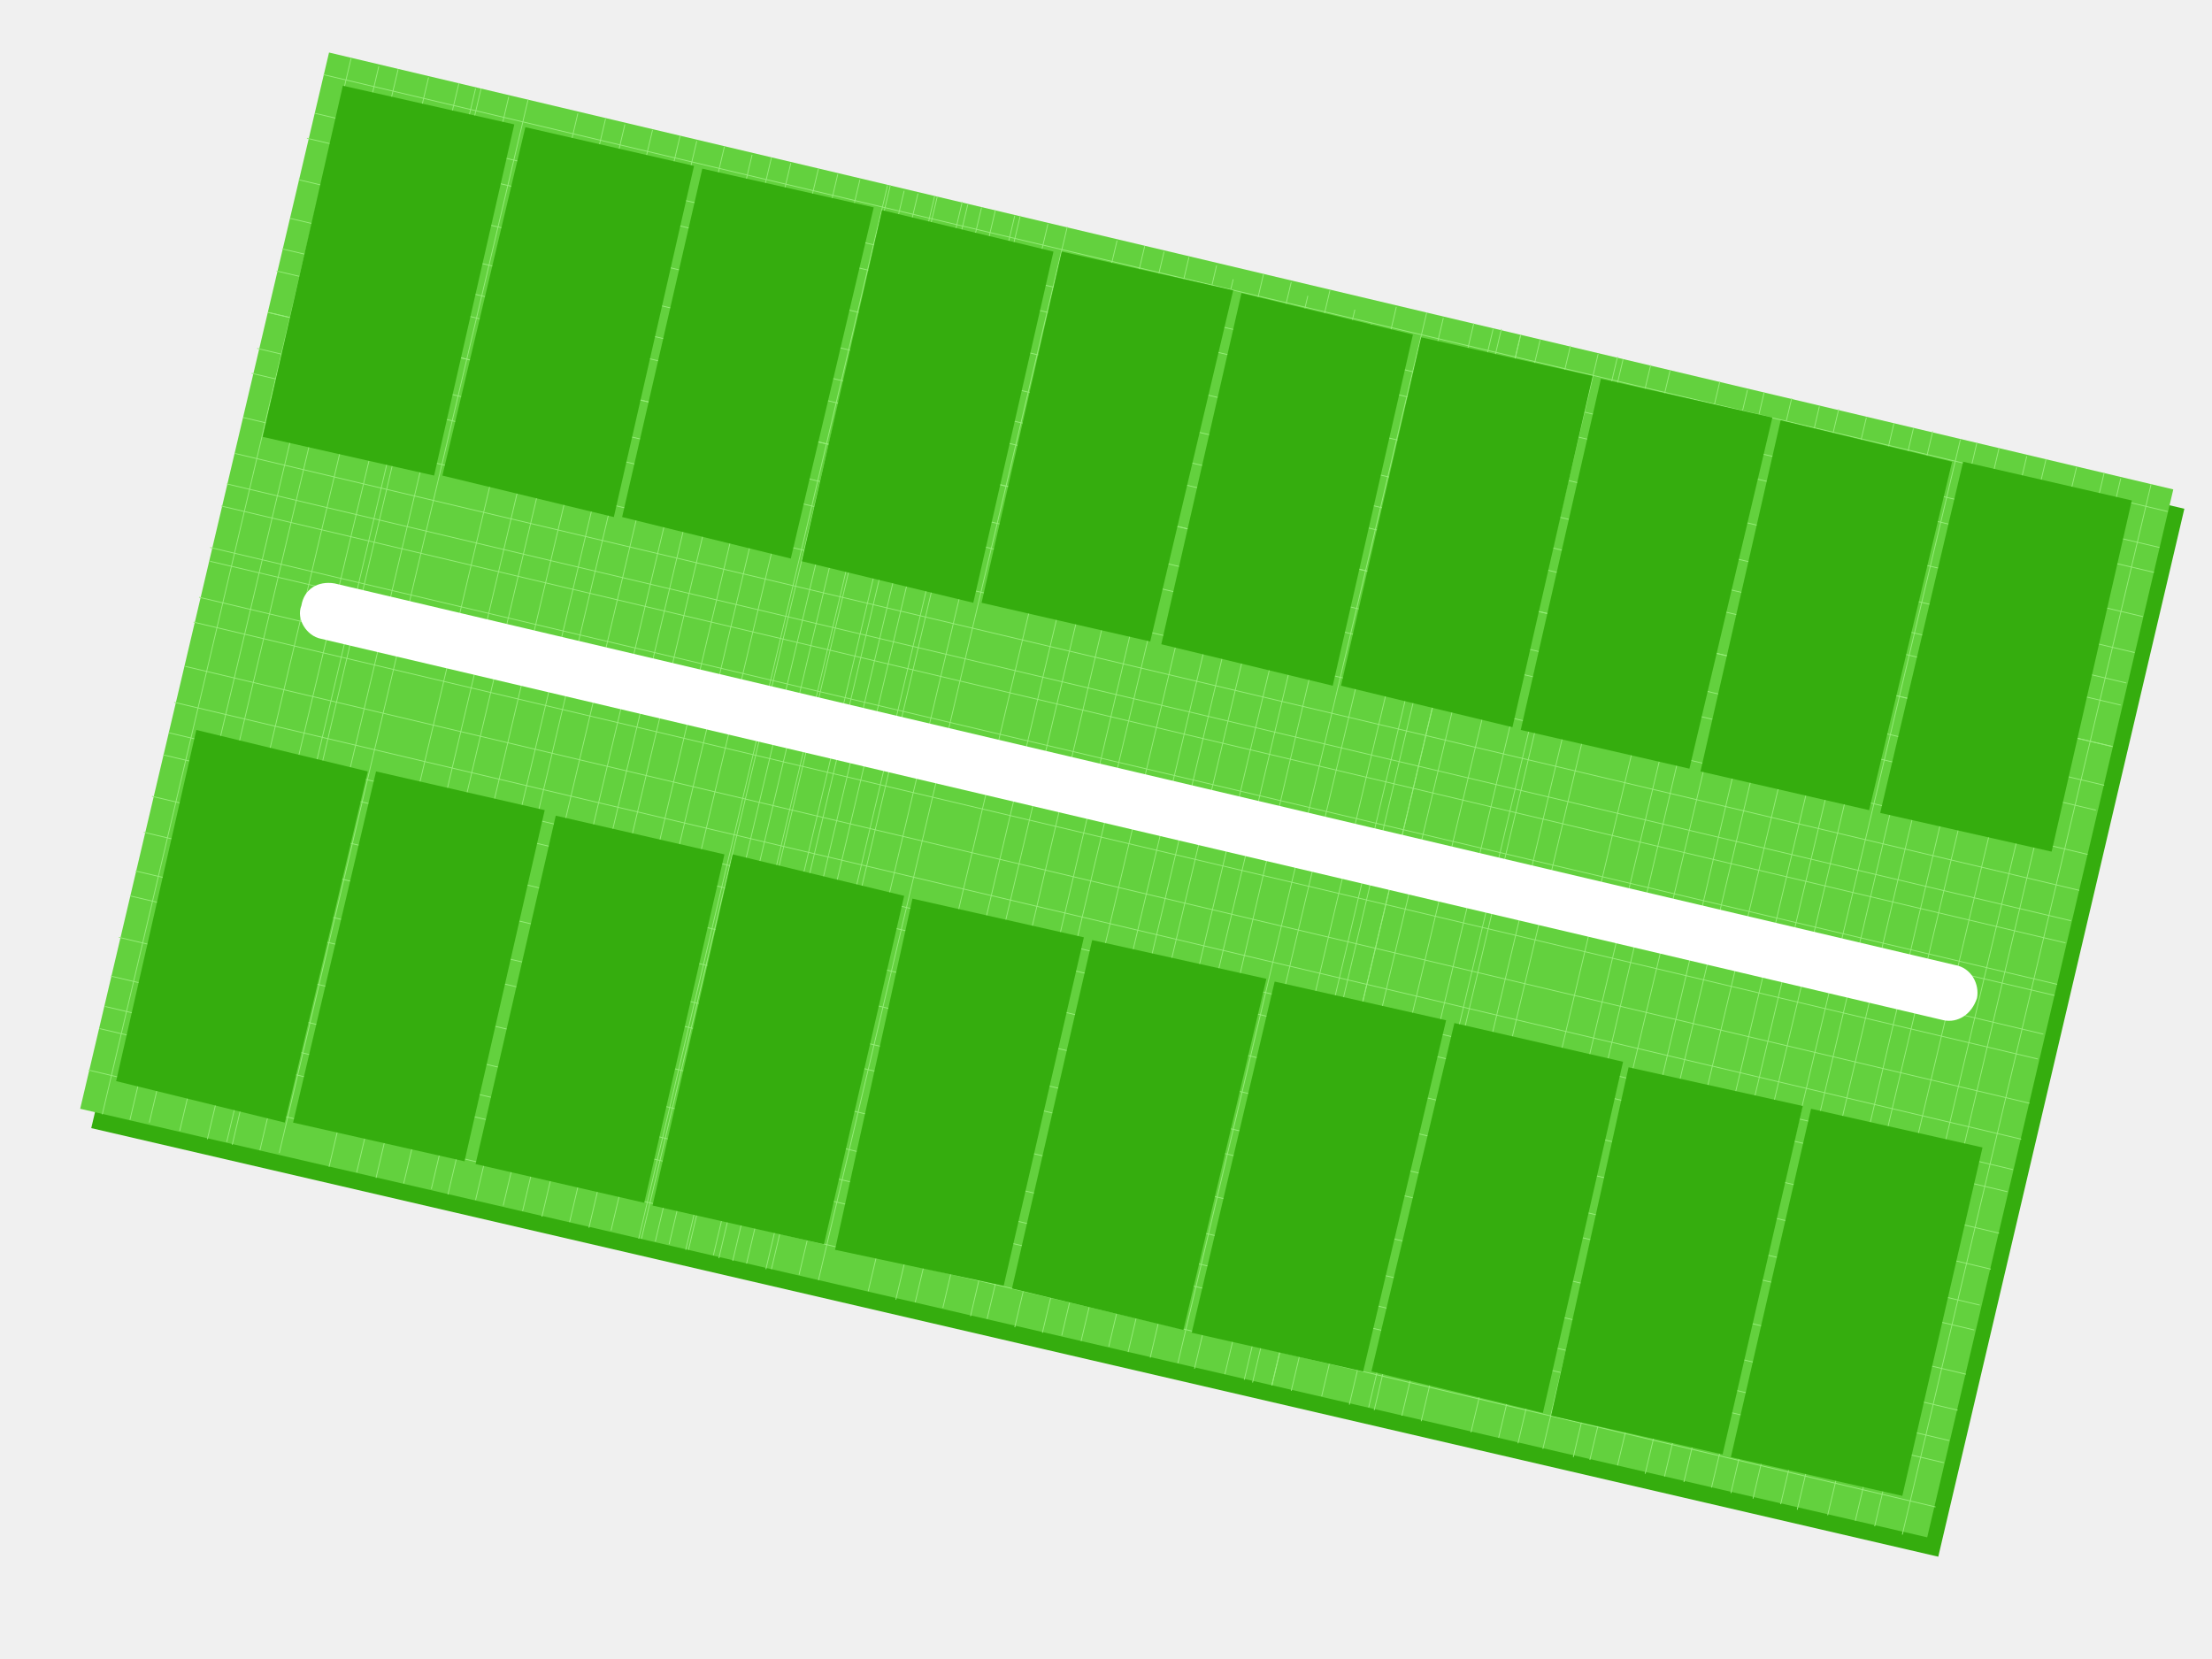
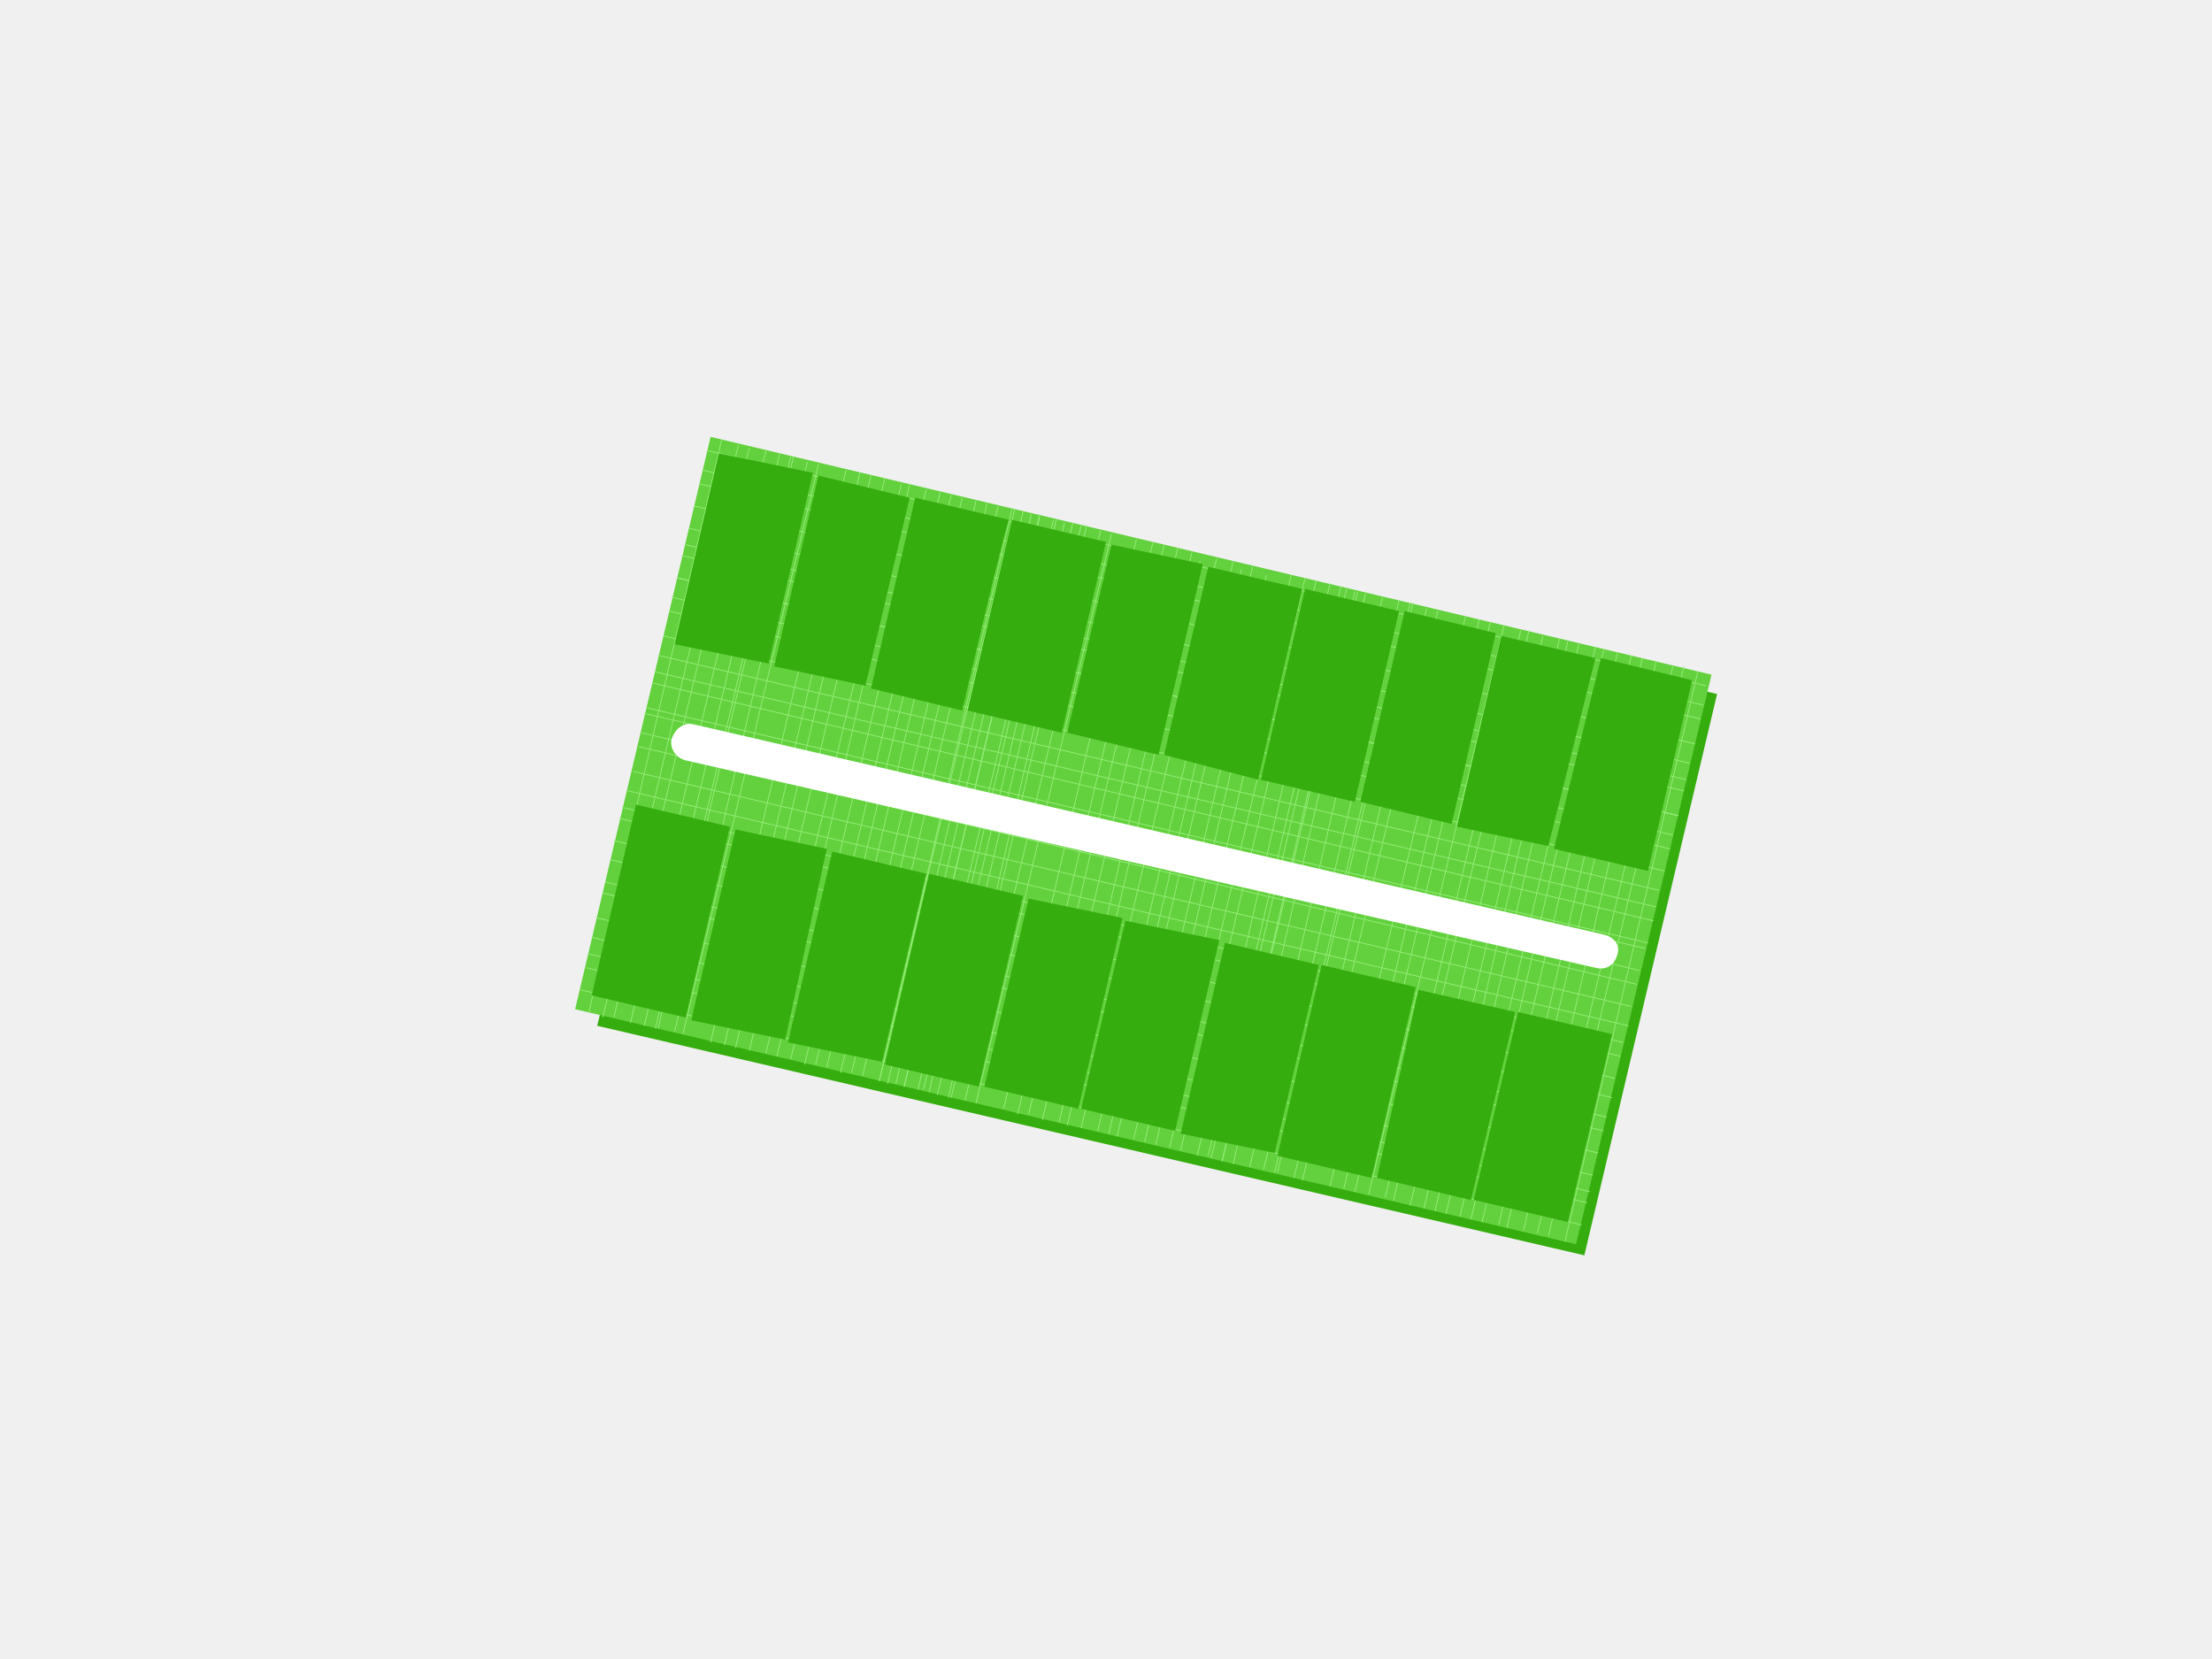
<svg xmlns="http://www.w3.org/2000/svg" xml:space="preserve" width="800px" height="600px" version="1.1" shape-rendering="geometricPrecision" text-rendering="geometricPrecision" image-rendering="optimizeQuality" fill-rule="evenodd" clip-rule="evenodd" viewBox="0 0 800 600">
  <g id="base">
-     <polygon fill="#35AD0E" points="123,26 790,184 701,563 33,408 " />
-     <g id="_459581056">
-       <polygon fill="#63D13E" points="119,19 786,177 697,556 29,401 " />
+     <polygon fill="#35AD0E" points="264,167 621,251 573,454 216,371 " />
+     <g id="_2070004062432">
+       <polygon fill="#63D13E" points="257,158 619,244 570,450 208,365 " />
      <g>
-         <line fill="none" stroke="#96ED79" stroke-width="0.3" x1="127" y1="21" x2="37" y2="403" />
-         <line fill="none" stroke="#96ED79" stroke-width="0.3" x1="137" y1="24" x2="47" y2="405" />
-         <line fill="none" stroke="#96ED79" stroke-width="0.3" x1="144" y1="25" x2="54" y2="406" />
-         <line fill="none" stroke="#96ED79" stroke-width="0.3" x1="155" y1="28" x2="65" y2="409" />
-         <line fill="none" stroke="#96ED79" stroke-width="0.3" x1="166" y1="30" x2="75" y2="412" />
-         <line fill="none" stroke="#96ED79" stroke-width="0.3" x1="172" y1="32" x2="82" y2="413" />
-         <line fill="none" stroke="#96ED79" stroke-width="0.3" x1="174" y1="32" x2="84" y2="414" />
-         <line fill="none" stroke="#96ED79" stroke-width="0.3" x1="184" y1="35" x2="94" y2="416" />
-         <line fill="none" stroke="#96ED79" stroke-width="0.3" x1="191" y1="36" x2="101" y2="417" />
-         <line fill="none" stroke="#96ED79" stroke-width="0.3" x1="209" y1="41" x2="119" y2="422" />
-         <line fill="none" stroke="#96ED79" stroke-width="0.3" x1="219" y1="43" x2="129" y2="424" />
-         <line fill="none" stroke="#96ED79" stroke-width="0.3" x1="226" y1="45" x2="136" y2="426" />
-         <line fill="none" stroke="#96ED79" stroke-width="0.3" x1="236" y1="47" x2="146" y2="428" />
-         <line fill="none" stroke="#96ED79" stroke-width="0.3" x1="246" y1="49" x2="156" y2="430" />
-         <line fill="none" stroke="#96ED79" stroke-width="0.3" x1="252" y1="51" x2="162" y2="432" />
-         <line fill="none" stroke="#96ED79" stroke-width="0.3" x1="262" y1="53" x2="172" y2="434" />
-         <line fill="none" stroke="#96ED79" stroke-width="0.3" x1="272" y1="56" x2="182" y2="436" />
-         <line fill="none" stroke="#96ED79" stroke-width="0.3" x1="279" y1="57" x2="189" y2="438" />
-         <line fill="none" stroke="#96ED79" stroke-width="0.3" x1="286" y1="59" x2="196" y2="440" />
-         <line fill="none" stroke="#96ED79" stroke-width="0.3" x1="296" y1="61" x2="206" y2="442" />
-         <line fill="none" stroke="#96ED79" stroke-width="0.3" x1="303" y1="63" x2="213" y2="444" />
-         <line fill="none" stroke="#96ED79" stroke-width="0.3" x1="311" y1="65" x2="221" y2="445" />
-         <line fill="none" stroke="#96ED79" stroke-width="0.3" x1="321" y1="67" x2="231" y2="448" />
-         <line fill="none" stroke="#96ED79" stroke-width="0.3" x1="327" y1="69" x2="237" y2="449" />
-         <line fill="none" stroke="#96ED79" stroke-width="0.3" x1="338" y1="71" x2="248" y2="452" />
-         <line fill="none" stroke="#96ED79" stroke-width="0.3" x1="348" y1="73" x2="258" y2="454" />
-         <line fill="none" stroke="#96ED79" stroke-width="0.3" x1="355" y1="75" x2="265" y2="456" />
-         <line fill="none" stroke="#96ED79" stroke-width="0.3" x1="322" y1="67" x2="232" y2="448" />
-         <line fill="none" stroke="#96ED79" stroke-width="0.3" x1="332" y1="70" x2="242" y2="450" />
-         <line fill="none" stroke="#96ED79" stroke-width="0.3" x1="339" y1="71" x2="249" y2="452" />
-         <line fill="none" stroke="#96ED79" stroke-width="0.3" x1="350" y1="74" x2="260" y2="455" />
-         <line fill="none" stroke="#96ED79" stroke-width="0.3" x1="360" y1="76" x2="270" y2="457" />
-         <line fill="none" stroke="#96ED79" stroke-width="0.3" x1="367" y1="78" x2="277" y2="459" />
-         <line fill="none" stroke="#96ED79" stroke-width="0.3" x1="369" y1="78" x2="279" y2="459" />
-         <line fill="none" stroke="#96ED79" stroke-width="0.3" x1="379" y1="81" x2="289" y2="461" />
-         <line fill="none" stroke="#96ED79" stroke-width="0.3" x1="386" y1="82" x2="296" y2="463" />
-         <line fill="none" stroke="#96ED79" stroke-width="0.3" x1="404" y1="87" x2="314" y2="467" />
-         <line fill="none" stroke="#96ED79" stroke-width="0.3" x1="414" y1="89" x2="324" y2="470" />
-         <line fill="none" stroke="#96ED79" stroke-width="0.3" x1="421" y1="91" x2="331" y2="471" />
-         <line fill="none" stroke="#96ED79" stroke-width="0.3" x1="430" y1="93" x2="341" y2="473" />
-         <line fill="none" stroke="#96ED79" stroke-width="0.3" x1="440" y1="96" x2="351" y2="476" />
-         <line fill="none" stroke="#96ED79" stroke-width="0.3" x1="446" y1="101" x2="357" y2="477" />
-         <line fill="none" stroke="#96ED79" stroke-width="0.3" x1="457" y1="99" x2="367" y2="480" />
-         <line fill="none" stroke="#96ED79" stroke-width="0.3" x1="467" y1="102" x2="377" y2="482" />
-         <line fill="none" stroke="#96ED79" stroke-width="0.3" x1="473" y1="107" x2="384" y2="483" />
-         <line fill="none" stroke="#96ED79" stroke-width="0.3" x1="481" y1="105" x2="391" y2="485" />
-         <line fill="none" stroke="#96ED79" stroke-width="0.3" x1="490" y1="112" x2="401" y2="487" />
-         <line fill="none" stroke="#96ED79" stroke-width="0.3" x1="496" y1="117" x2="408" y2="489" />
-         <line fill="none" stroke="#96ED79" stroke-width="0.3" x1="505" y1="111" x2="416" y2="491" />
-         <line fill="none" stroke="#96ED79" stroke-width="0.3" x1="516" y1="113" x2="426" y2="493" />
-         <line fill="none" stroke="#96ED79" stroke-width="0.3" x1="522" y1="115" x2="432" y2="495" />
-         <line fill="none" stroke="#96ED79" stroke-width="0.3" x1="533" y1="117" x2="443" y2="497" />
-         <line fill="none" stroke="#96ED79" stroke-width="0.3" x1="543" y1="119" x2="453" y2="500" />
-         <line fill="none" stroke="#96ED79" stroke-width="0.3" x1="550" y1="121" x2="460" y2="501" />
-         <line fill="none" stroke="#96ED79" stroke-width="0.3" x1="540" y1="119" x2="450" y2="499" />
-         <line fill="none" stroke="#96ED79" stroke-width="0.3" x1="550" y1="121" x2="460" y2="501" />
-         <line fill="none" stroke="#96ED79" stroke-width="0.3" x1="557" y1="123" x2="467" y2="503" />
-         <line fill="none" stroke="#96ED79" stroke-width="0.3" x1="568" y1="125" x2="478" y2="505" />
-         <line fill="none" stroke="#96ED79" stroke-width="0.3" x1="578" y1="128" x2="488" y2="508" />
-         <line fill="none" stroke="#96ED79" stroke-width="0.3" x1="585" y1="129" x2="495" y2="509" />
-         <line fill="none" stroke="#96ED79" stroke-width="0.3" x1="587" y1="130" x2="497" y2="510" />
-         <line fill="none" stroke="#96ED79" stroke-width="0.3" x1="597" y1="132" x2="507" y2="512" />
-         <line fill="none" stroke="#96ED79" stroke-width="0.3" x1="604" y1="134" x2="514" y2="514" />
-         <line fill="none" stroke="#96ED79" stroke-width="0.3" x1="622" y1="138" x2="532" y2="518" />
-         <line fill="none" stroke="#96ED79" stroke-width="0.3" x1="632" y1="141" x2="542" y2="520" />
-         <line fill="none" stroke="#96ED79" stroke-width="0.3" x1="638" y1="142" x2="549" y2="522" />
-         <line fill="none" stroke="#96ED79" stroke-width="0.3" x1="648" y1="144" x2="558" y2="524" />
-         <line fill="none" stroke="#96ED79" stroke-width="0.3" x1="658" y1="147" x2="569" y2="527" />
-         <line fill="none" stroke="#96ED79" stroke-width="0.3" x1="665" y1="148" x2="575" y2="528" />
-         <line fill="none" stroke="#96ED79" stroke-width="0.3" x1="675" y1="151" x2="585" y2="530" />
-         <line fill="none" stroke="#96ED79" stroke-width="0.3" x1="685" y1="153" x2="595" y2="533" />
-         <line fill="none" stroke="#96ED79" stroke-width="0.3" x1="692" y1="155" x2="602" y2="534" />
-         <line fill="none" stroke="#96ED79" stroke-width="0.3" x1="699" y1="156" x2="609" y2="536" />
-         <line fill="none" stroke="#96ED79" stroke-width="0.3" x1="709" y1="159" x2="619" y2="538" />
-         <line fill="none" stroke="#96ED79" stroke-width="0.3" x1="715" y1="160" x2="626" y2="540" />
-         <line fill="none" stroke="#96ED79" stroke-width="0.3" x1="723" y1="162" x2="634" y2="542" />
-         <line fill="none" stroke="#96ED79" stroke-width="0.3" x1="733" y1="165" x2="644" y2="544" />
-         <line fill="none" stroke="#96ED79" stroke-width="0.3" x1="740" y1="166" x2="650" y2="546" />
-         <line fill="none" stroke="#96ED79" stroke-width="0.3" x1="751" y1="169" x2="661" y2="548" />
-         <line fill="none" stroke="#96ED79" stroke-width="0.3" x1="761" y1="171" x2="671" y2="550" />
-         <line fill="none" stroke="#96ED79" stroke-width="0.3" x1="767" y1="173" x2="678" y2="552" />
-         <line fill="none" stroke="#96ED79" stroke-width="0.3" x1="778" y1="175" x2="688" y2="555" />
-         <line fill="none" stroke="#96ED79" stroke-width="0.3" x1="784" y1="185" x2="117" y2="27" />
-         <line fill="none" stroke="#96ED79" stroke-width="0.3" x1="781" y1="198" x2="114" y2="41" />
-         <line fill="none" stroke="#96ED79" stroke-width="0.3" x1="779" y1="207" x2="111" y2="50" />
-         <line fill="none" stroke="#96ED79" stroke-width="0.3" x1="775" y1="223" x2="108" y2="65" />
-         <line fill="none" stroke="#96ED79" stroke-width="0.3" x1="772" y1="236" x2="105" y2="79" />
-         <line fill="none" stroke="#96ED79" stroke-width="0.3" x1="767" y1="255" x2="100" y2="98" />
-         <line fill="none" stroke="#96ED79" stroke-width="0.3" x1="769" y1="247" x2="102" y2="90" />
-         <line fill="none" stroke="#96ED79" stroke-width="0.3" x1="764" y1="270" x2="97" y2="113" />
-         <line fill="none" stroke="#96ED79" stroke-width="0.3" x1="764" y1="270" x2="97" y2="113" />
-         <line fill="none" stroke="#96ED79" stroke-width="0.3" x1="761" y1="284" x2="93" y2="126" />
-         <line fill="none" stroke="#96ED79" stroke-width="0.3" x1="758" y1="293" x2="91" y2="135" />
-         <line fill="none" stroke="#96ED79" stroke-width="0.3" x1="755" y1="309" x2="88" y2="151" />
-         <line fill="none" stroke="#96ED79" stroke-width="0.3" x1="752" y1="322" x2="85" y2="164" />
-         <line fill="none" stroke="#96ED79" stroke-width="0.3" x1="747" y1="341" x2="80" y2="183" />
-         <line fill="none" stroke="#96ED79" stroke-width="0.3" x1="749" y1="333" x2="82" y2="175" />
-         <line fill="none" stroke="#96ED79" stroke-width="0.3" x1="744" y1="356" x2="76" y2="198" />
-         <line fill="none" stroke="#96ED79" stroke-width="0.3" x1="743" y1="360" x2="76" y2="203" />
-         <line fill="none" stroke="#96ED79" stroke-width="0.3" x1="739" y1="374" x2="72" y2="216" />
-         <line fill="none" stroke="#96ED79" stroke-width="0.3" x1="737" y1="383" x2="70" y2="225" />
-         <line fill="none" stroke="#96ED79" stroke-width="0.3" x1="734" y1="399" x2="67" y2="241" />
-         <line fill="none" stroke="#96ED79" stroke-width="0.3" x1="731" y1="412" x2="63" y2="254" />
-         <line fill="none" stroke="#96ED79" stroke-width="0.3" x1="726" y1="431" x2="59" y2="273" />
-         <line fill="none" stroke="#96ED79" stroke-width="0.3" x1="728" y1="423" x2="61" y2="265" />
-         <line fill="none" stroke="#96ED79" stroke-width="0.3" x1="723" y1="446" x2="55" y2="288" />
-         <line fill="none" stroke="#96ED79" stroke-width="0.3" x1="720" y1="459" x2="52" y2="301" />
-         <line fill="none" stroke="#96ED79" stroke-width="0.3" x1="716" y1="472" x2="49" y2="315" />
-         <line fill="none" stroke="#96ED79" stroke-width="0.3" x1="714" y1="481" x2="47" y2="324" />
-         <line fill="none" stroke="#96ED79" stroke-width="0.3" x1="711" y1="497" x2="43" y2="339" />
-         <line fill="none" stroke="#96ED79" stroke-width="0.3" x1="708" y1="510" x2="40" y2="353" />
-         <line fill="none" stroke="#96ED79" stroke-width="0.3" x1="703" y1="529" x2="36" y2="372" />
-         <line fill="none" stroke="#96ED79" stroke-width="0.3" x1="705" y1="521" x2="38" y2="364" />
-         <line fill="none" stroke="#96ED79" stroke-width="0.3" x1="700" y1="545" x2="32" y2="387" />
+         <line fill="none" stroke="#96ED79" stroke-width="0.3" x1="261" y1="159" x2="213" y2="366" />
+         <line fill="none" stroke="#96ED79" stroke-width="0.3" x1="267" y1="161" x2="218" y2="368" />
+         <line fill="none" stroke="#96ED79" stroke-width="0.3" x1="271" y1="162" x2="222" y2="368" />
+         <line fill="none" stroke="#96ED79" stroke-width="0.3" x1="277" y1="163" x2="228" y2="370" />
+         <line fill="none" stroke="#96ED79" stroke-width="0.3" x1="282" y1="164" x2="233" y2="371" />
+         <line fill="none" stroke="#96ED79" stroke-width="0.3" x1="286" y1="165" x2="237" y2="372" />
+         <line fill="none" stroke="#96ED79" stroke-width="0.3" x1="287" y1="165" x2="238" y2="372" />
+         <line fill="none" stroke="#96ED79" stroke-width="0.3" x1="292" y1="167" x2="244" y2="373" />
+         <line fill="none" stroke="#96ED79" stroke-width="0.3" x1="296" y1="168" x2="247" y2="374" />
+         <line fill="none" stroke="#96ED79" stroke-width="0.3" x1="306" y1="170" x2="257" y2="377" />
+         <line fill="none" stroke="#96ED79" stroke-width="0.3" x1="311" y1="171" x2="262" y2="378" />
+         <line fill="none" stroke="#96ED79" stroke-width="0.3" x1="315" y1="172" x2="266" y2="379" />
+         <line fill="none" stroke="#96ED79" stroke-width="0.3" x1="320" y1="173" x2="271" y2="380" />
+         <line fill="none" stroke="#96ED79" stroke-width="0.3" x1="326" y1="175" x2="277" y2="381" />
+         <line fill="none" stroke="#96ED79" stroke-width="0.3" x1="329" y1="175" x2="281" y2="382" />
+         <line fill="none" stroke="#96ED79" stroke-width="0.3" x1="335" y1="177" x2="286" y2="383" />
+         <line fill="none" stroke="#96ED79" stroke-width="0.3" x1="340" y1="178" x2="291" y2="385" />
+         <line fill="none" stroke="#96ED79" stroke-width="0.3" x1="344" y1="179" x2="295" y2="385" />
+         <line fill="none" stroke="#96ED79" stroke-width="0.3" x1="348" y1="180" x2="299" y2="386" />
+         <line fill="none" stroke="#96ED79" stroke-width="0.3" x1="353" y1="181" x2="304" y2="388" />
+         <line fill="none" stroke="#96ED79" stroke-width="0.3" x1="357" y1="182" x2="308" y2="388" />
+         <line fill="none" stroke="#96ED79" stroke-width="0.3" x1="361" y1="183" x2="312" y2="389" />
+         <line fill="none" stroke="#96ED79" stroke-width="0.3" x1="366" y1="184" x2="318" y2="391" />
+         <line fill="none" stroke="#96ED79" stroke-width="0.3" x1="370" y1="185" x2="321" y2="392" />
+         <line fill="none" stroke="#96ED79" stroke-width="0.3" x1="376" y1="186" x2="327" y2="393" />
+         <line fill="none" stroke="#96ED79" stroke-width="0.3" x1="381" y1="188" x2="332" y2="394" />
+         <line fill="none" stroke="#96ED79" stroke-width="0.3" x1="385" y1="189" x2="336" y2="395" />
+         <line fill="none" stroke="#96ED79" stroke-width="0.3" x1="367" y1="184" x2="318" y2="391" />
+         <line fill="none" stroke="#96ED79" stroke-width="0.3" x1="373" y1="186" x2="324" y2="392" />
+         <line fill="none" stroke="#96ED79" stroke-width="0.3" x1="376" y1="187" x2="327" y2="393" />
+         <line fill="none" stroke="#96ED79" stroke-width="0.3" x1="382" y1="188" x2="334" y2="394" />
+         <line fill="none" stroke="#96ED79" stroke-width="0.3" x1="388" y1="189" x2="339" y2="396" />
+         <line fill="none" stroke="#96ED79" stroke-width="0.3" x1="391" y1="190" x2="343" y2="397" />
+         <line fill="none" stroke="#96ED79" stroke-width="0.3" x1="393" y1="190" x2="344" y2="397" />
+         <line fill="none" stroke="#96ED79" stroke-width="0.3" x1="398" y1="192" x2="349" y2="398" />
+         <line fill="none" stroke="#96ED79" stroke-width="0.3" x1="402" y1="193" x2="353" y2="399" />
+         <line fill="none" stroke="#96ED79" stroke-width="0.3" x1="411" y1="195" x2="363" y2="401" />
+         <line fill="none" stroke="#96ED79" stroke-width="0.3" x1="417" y1="196" x2="368" y2="403" />
+         <line fill="none" stroke="#96ED79" stroke-width="0.3" x1="421" y1="197" x2="372" y2="403" />
+         <line fill="none" stroke="#96ED79" stroke-width="0.3" x1="426" y1="198" x2="377" y2="405" />
+         <line fill="none" stroke="#96ED79" stroke-width="0.3" x1="431" y1="200" x2="383" y2="406" />
+         <line fill="none" stroke="#96ED79" stroke-width="0.3" x1="434" y1="203" x2="386" y2="407" />
+         <line fill="none" stroke="#96ED79" stroke-width="0.3" x1="440" y1="202" x2="391" y2="408" />
+         <line fill="none" stroke="#96ED79" stroke-width="0.3" x1="446" y1="203" x2="397" y2="409" />
+         <line fill="none" stroke="#96ED79" stroke-width="0.3" x1="449" y1="206" x2="401" y2="410" />
+         <line fill="none" stroke="#96ED79" stroke-width="0.3" x1="453" y1="205" x2="404" y2="411" />
+         <line fill="none" stroke="#96ED79" stroke-width="0.3" x1="458" y1="208" x2="410" y2="412" />
+         <line fill="none" stroke="#96ED79" stroke-width="0.3" x1="461" y1="211" x2="414" y2="413" />
+         <line fill="none" stroke="#96ED79" stroke-width="0.3" x1="467" y1="208" x2="418" y2="414" />
+         <line fill="none" stroke="#96ED79" stroke-width="0.3" x1="472" y1="209" x2="423" y2="415" />
+         <line fill="none" stroke="#96ED79" stroke-width="0.3" x1="476" y1="210" x2="427" y2="416" />
+         <line fill="none" stroke="#96ED79" stroke-width="0.3" x1="481" y1="211" x2="433" y2="418" />
+         <line fill="none" stroke="#96ED79" stroke-width="0.3" x1="487" y1="213" x2="438" y2="419" />
+         <line fill="none" stroke="#96ED79" stroke-width="0.3" x1="490" y1="214" x2="442" y2="420" />
+         <line fill="none" stroke="#96ED79" stroke-width="0.3" x1="485" y1="212" x2="437" y2="418" />
+         <line fill="none" stroke="#96ED79" stroke-width="0.3" x1="491" y1="214" x2="442" y2="420" />
+         <line fill="none" stroke="#96ED79" stroke-width="0.3" x1="494" y1="214" x2="446" y2="421" />
+         <line fill="none" stroke="#96ED79" stroke-width="0.3" x1="500" y1="216" x2="452" y2="422" />
+         <line fill="none" stroke="#96ED79" stroke-width="0.3" x1="506" y1="217" x2="457" y2="423" />
+         <line fill="none" stroke="#96ED79" stroke-width="0.3" x1="510" y1="218" x2="461" y2="424" />
+         <line fill="none" stroke="#96ED79" stroke-width="0.3" x1="511" y1="218" x2="462" y2="424" />
+         <line fill="none" stroke="#96ED79" stroke-width="0.3" x1="516" y1="220" x2="468" y2="426" />
+         <line fill="none" stroke="#96ED79" stroke-width="0.3" x1="520" y1="221" x2="471" y2="427" />
+         <line fill="none" stroke="#96ED79" stroke-width="0.3" x1="530" y1="223" x2="481" y2="429" />
+         <line fill="none" stroke="#96ED79" stroke-width="0.3" x1="535" y1="224" x2="486" y2="430" />
+         <line fill="none" stroke="#96ED79" stroke-width="0.3" x1="539" y1="225" x2="490" y2="431" />
+         <line fill="none" stroke="#96ED79" stroke-width="0.3" x1="544" y1="226" x2="495" y2="432" />
+         <line fill="none" stroke="#96ED79" stroke-width="0.3" x1="550" y1="228" x2="501" y2="433" />
+         <line fill="none" stroke="#96ED79" stroke-width="0.3" x1="553" y1="228" x2="504" y2="434" />
+         <line fill="none" stroke="#96ED79" stroke-width="0.3" x1="558" y1="230" x2="510" y2="436" />
+         <line fill="none" stroke="#96ED79" stroke-width="0.3" x1="564" y1="231" x2="515" y2="437" />
+         <line fill="none" stroke="#96ED79" stroke-width="0.3" x1="567" y1="232" x2="519" y2="438" />
+         <line fill="none" stroke="#96ED79" stroke-width="0.3" x1="571" y1="233" x2="523" y2="439" />
+         <line fill="none" stroke="#96ED79" stroke-width="0.3" x1="577" y1="234" x2="528" y2="440" />
+         <line fill="none" stroke="#96ED79" stroke-width="0.3" x1="580" y1="235" x2="532" y2="441" />
+         <line fill="none" stroke="#96ED79" stroke-width="0.3" x1="585" y1="236" x2="536" y2="442" />
+         <line fill="none" stroke="#96ED79" stroke-width="0.3" x1="590" y1="237" x2="542" y2="443" />
+         <line fill="none" stroke="#96ED79" stroke-width="0.3" x1="594" y1="238" x2="545" y2="444" />
+         <line fill="none" stroke="#96ED79" stroke-width="0.3" x1="599" y1="239" x2="551" y2="445" />
+         <line fill="none" stroke="#96ED79" stroke-width="0.3" x1="605" y1="241" x2="556" y2="446" />
+         <line fill="none" stroke="#96ED79" stroke-width="0.3" x1="609" y1="241" x2="560" y2="447" />
+         <line fill="none" stroke="#96ED79" stroke-width="0.3" x1="614" y1="243" x2="566" y2="449" />
+         <line fill="none" stroke="#96ED79" stroke-width="0.3" x1="617" y1="248" x2="256" y2="163" />
+         <line fill="none" stroke="#96ED79" stroke-width="0.3" x1="616" y1="255" x2="254" y2="170" />
+         <line fill="none" stroke="#96ED79" stroke-width="0.3" x1="615" y1="260" x2="253" y2="175" />
+         <line fill="none" stroke="#96ED79" stroke-width="0.3" x1="613" y1="269" x2="251" y2="183" />
+         <line fill="none" stroke="#96ED79" stroke-width="0.3" x1="611" y1="276" x2="249" y2="191" />
+         <line fill="none" stroke="#96ED79" stroke-width="0.3" x1="609" y1="286" x2="247" y2="201" />
+         <line fill="none" stroke="#96ED79" stroke-width="0.3" x1="610" y1="282" x2="248" y2="197" />
+         <line fill="none" stroke="#96ED79" stroke-width="0.3" x1="607" y1="295" x2="245" y2="209" />
+         <line fill="none" stroke="#96ED79" stroke-width="0.3" x1="607" y1="295" x2="245" y2="209" />
+         <line fill="none" stroke="#96ED79" stroke-width="0.3" x1="605" y1="302" x2="243" y2="216" />
+         <line fill="none" stroke="#96ED79" stroke-width="0.3" x1="604" y1="307" x2="242" y2="221" />
+         <line fill="none" stroke="#96ED79" stroke-width="0.3" x1="602" y1="315" x2="240" y2="230" />
+         <line fill="none" stroke="#96ED79" stroke-width="0.3" x1="600" y1="322" x2="238" y2="237" />
+         <line fill="none" stroke="#96ED79" stroke-width="0.3" x1="598" y1="333" x2="236" y2="247" />
+         <line fill="none" stroke="#96ED79" stroke-width="0.3" x1="599" y1="328" x2="237" y2="243" />
+         <line fill="none" stroke="#96ED79" stroke-width="0.3" x1="596" y1="341" x2="234" y2="256" />
+         <line fill="none" stroke="#96ED79" stroke-width="0.3" x1="595" y1="343" x2="233" y2="258" />
+         <line fill="none" stroke="#96ED79" stroke-width="0.3" x1="593" y1="351" x2="232" y2="265" />
+         <line fill="none" stroke="#96ED79" stroke-width="0.3" x1="592" y1="356" x2="231" y2="270" />
+         <line fill="none" stroke="#96ED79" stroke-width="0.3" x1="590" y1="364" x2="229" y2="279" />
+         <line fill="none" stroke="#96ED79" stroke-width="0.3" x1="589" y1="371" x2="227" y2="286" />
+         <line fill="none" stroke="#96ED79" stroke-width="0.3" x1="586" y1="382" x2="224" y2="296" />
+         <line fill="none" stroke="#96ED79" stroke-width="0.3" x1="587" y1="377" x2="225" y2="292" />
+         <line fill="none" stroke="#96ED79" stroke-width="0.3" x1="584" y1="390" x2="222" y2="304" />
+         <line fill="none" stroke="#96ED79" stroke-width="0.3" x1="583" y1="397" x2="221" y2="311" />
+         <line fill="none" stroke="#96ED79" stroke-width="0.3" x1="581" y1="404" x2="219" y2="319" />
+         <line fill="none" stroke="#96ED79" stroke-width="0.3" x1="580" y1="409" x2="218" y2="323" />
+         <line fill="none" stroke="#96ED79" stroke-width="0.3" x1="578" y1="417" x2="216" y2="332" />
+         <line fill="none" stroke="#96ED79" stroke-width="0.3" x1="576" y1="425" x2="214" y2="339" />
+         <line fill="none" stroke="#96ED79" stroke-width="0.3" x1="574" y1="435" x2="212" y2="350" />
+         <line fill="none" stroke="#96ED79" stroke-width="0.3" x1="575" y1="431" x2="213" y2="345" />
+         <line fill="none" stroke="#96ED79" stroke-width="0.3" x1="572" y1="443" x2="210" y2="358" />
      </g>
    </g>
-     <path fill="white" fill-rule="nonzero" d="M116 231c-5,-1 -9,-7 -7,-12 1,-6 6,-9 12,-8l586 138c6,1 9,7 8,12 -2,6 -7,9 -12,8l-587 -138z" />
+     <path fill="white" fill-rule="nonzero" d="M580 338c4,1 6,4 5,7 -1,4 -4,6 -8,5l-329 -75c-4,-1 -6,-5 -5,-8 1,-3 4,-6 8,-5l329 76z" />
  </g>
  <g id="landmarks-mz13">
-     <polygon id="m13lote18" fill="#35AD0E" points="526,370 587,384 558,511 496,496 " />
-     <polygon id="m13lote17" fill="#35AD0E" points="461,355 523,369 493,496 431,482 " />
-     <polygon id="m13lote16" fill="#35AD0E" points="458,354 395,340 366,466 428,481 " />
-     <polygon id="m13lote15" fill="#35AD0E" points="330,325 392,339 363,465 302,452 " />
-     <polygon id="m13lote14" fill="#35AD0E" points="327,324 265,309 236,436 298,450 " />
-     <polygon id="m13lote13" fill="#35AD0E" points="262,309 201,295 172,421 233,435 " />
-     <polygon id="m13lote12" fill="#35AD0E" points="197,293 136,279 106,406 168,420 " />
-     <polygon id="m13lote11" fill="#35AD0E" points="133,279 71,264 42,391 103,406 " />
-     <polygon id="m13lote10" fill="#35AD0E" points="186,45 124,31 95,158 157,172 " />
-     <polygon id="m13lote9" fill="#35AD0E" points="251,60 190,46 160,172 222,187 " />
-     <path id="m13lote8" fill="#35AD0E" d="M316 75l-62 -14 -29 126 61 15c0,0 30,-127 30,-127z" />
-     <polygon id="m13lote7" fill="#35AD0E" points="381,91 319,76 290,203 352,218 " />
-     <polygon id="m13lote6" fill="#35AD0E" points="446,105 384,91 355,218 416,232 " />
-     <polygon id="m13lote5" fill="#35AD0E" points="511,121 449,106 420,233 482,248 " />
-     <polygon id="m13lote4" fill="#35AD0E" points="576,136 514,122 485,248 547,263 " />
-     <polygon id="m13lote3" fill="#35AD0E" points="641,151 579,137 550,264 611,278 " />
-     <polygon id="m13lote2" fill="#35AD0E" points="706,167 644,152 615,279 676,293 " />
-     <polygon id="m13lote1" fill="#35AD0E" points="710,167 771,181 742,308 680,294 " />
-     <polygon id="m13lote20" fill="#35AD0E" points="655,401 717,415 688,541 626,527 " />
-     <polygon id="m13lote19" fill="#35AD0E" points="652,400 589,386 561,512 623,526 " />
+     <polygon id="m13lote18" fill="#35AD0E" points="478,349 512,357 496,426 462,418 " />
+     <polygon id="m13lote17" fill="#35AD0E" points="443,341 477,349 461,417 427,410 " />
+     <polygon id="m13lote16" fill="#35AD0E" points="441,340 407,333 391,401 425,409 " />
+     <polygon id="m13lote15" fill="#35AD0E" points="372,325 406,332 390,401 356,393 " />
+     <polygon id="m13lote14" fill="#35AD0E" points="370,324 336,316 320,385 354,393 " />
+     <polygon id="m13lote13" fill="#35AD0E" points="335,316 301,308 285,377 319,384 " />
+     <polygon id="m13lote12" fill="#35AD0E" points="299,307 266,300 250,369 284,376 " />
+     <polygon id="m13lote11" fill="#35AD0E" points="264,299 230,291 214,360 248,368 " />
+     <polygon id="m13lote10" fill="#35AD0E" points="294,171 260,164 244,233 278,240 " />
+     <polygon id="m13lote9" fill="#35AD0E" points="329,180 296,172 280,241 313,248 " />
+     <path id="m13lote8" fill="#35AD0E" d="M365 188l-34 -8 -16 69 33 8c0,0 16,-69 17,-69z" />
+     <polygon id="m13lote7" fill="#35AD0E" points="400,196 366,188 350,257 384,265 " />
+     <polygon id="m13lote6" fill="#35AD0E" points="435,204 402,197 386,265 419,273 " />
+     <polygon id="m13lote5" fill="#35AD0E" points="471,213 437,205 421,273 455,282 " />
+     <polygon id="m13lote4" fill="#35AD0E" points="506,221 472,213 456,282 490,290 " />
+     <polygon id="m13lote3" fill="#35AD0E" points="541,229 508,221 492,290 525,298 " />
+     <polygon id="m13lote2" fill="#35AD0E" points="577,238 543,230 527,299 560,306 " />
+     <polygon id="m13lote1" fill="#35AD0E" points="579,238 612,246 596,315 562,307 " />
+     <polygon id="m13lote20" fill="#35AD0E" points="549,366 583,374 567,442 533,434 " />
+     <polygon id="m13lote19" fill="#35AD0E" points="548,366 513,358 498,426 532,434 " />
  </g>
</svg>
